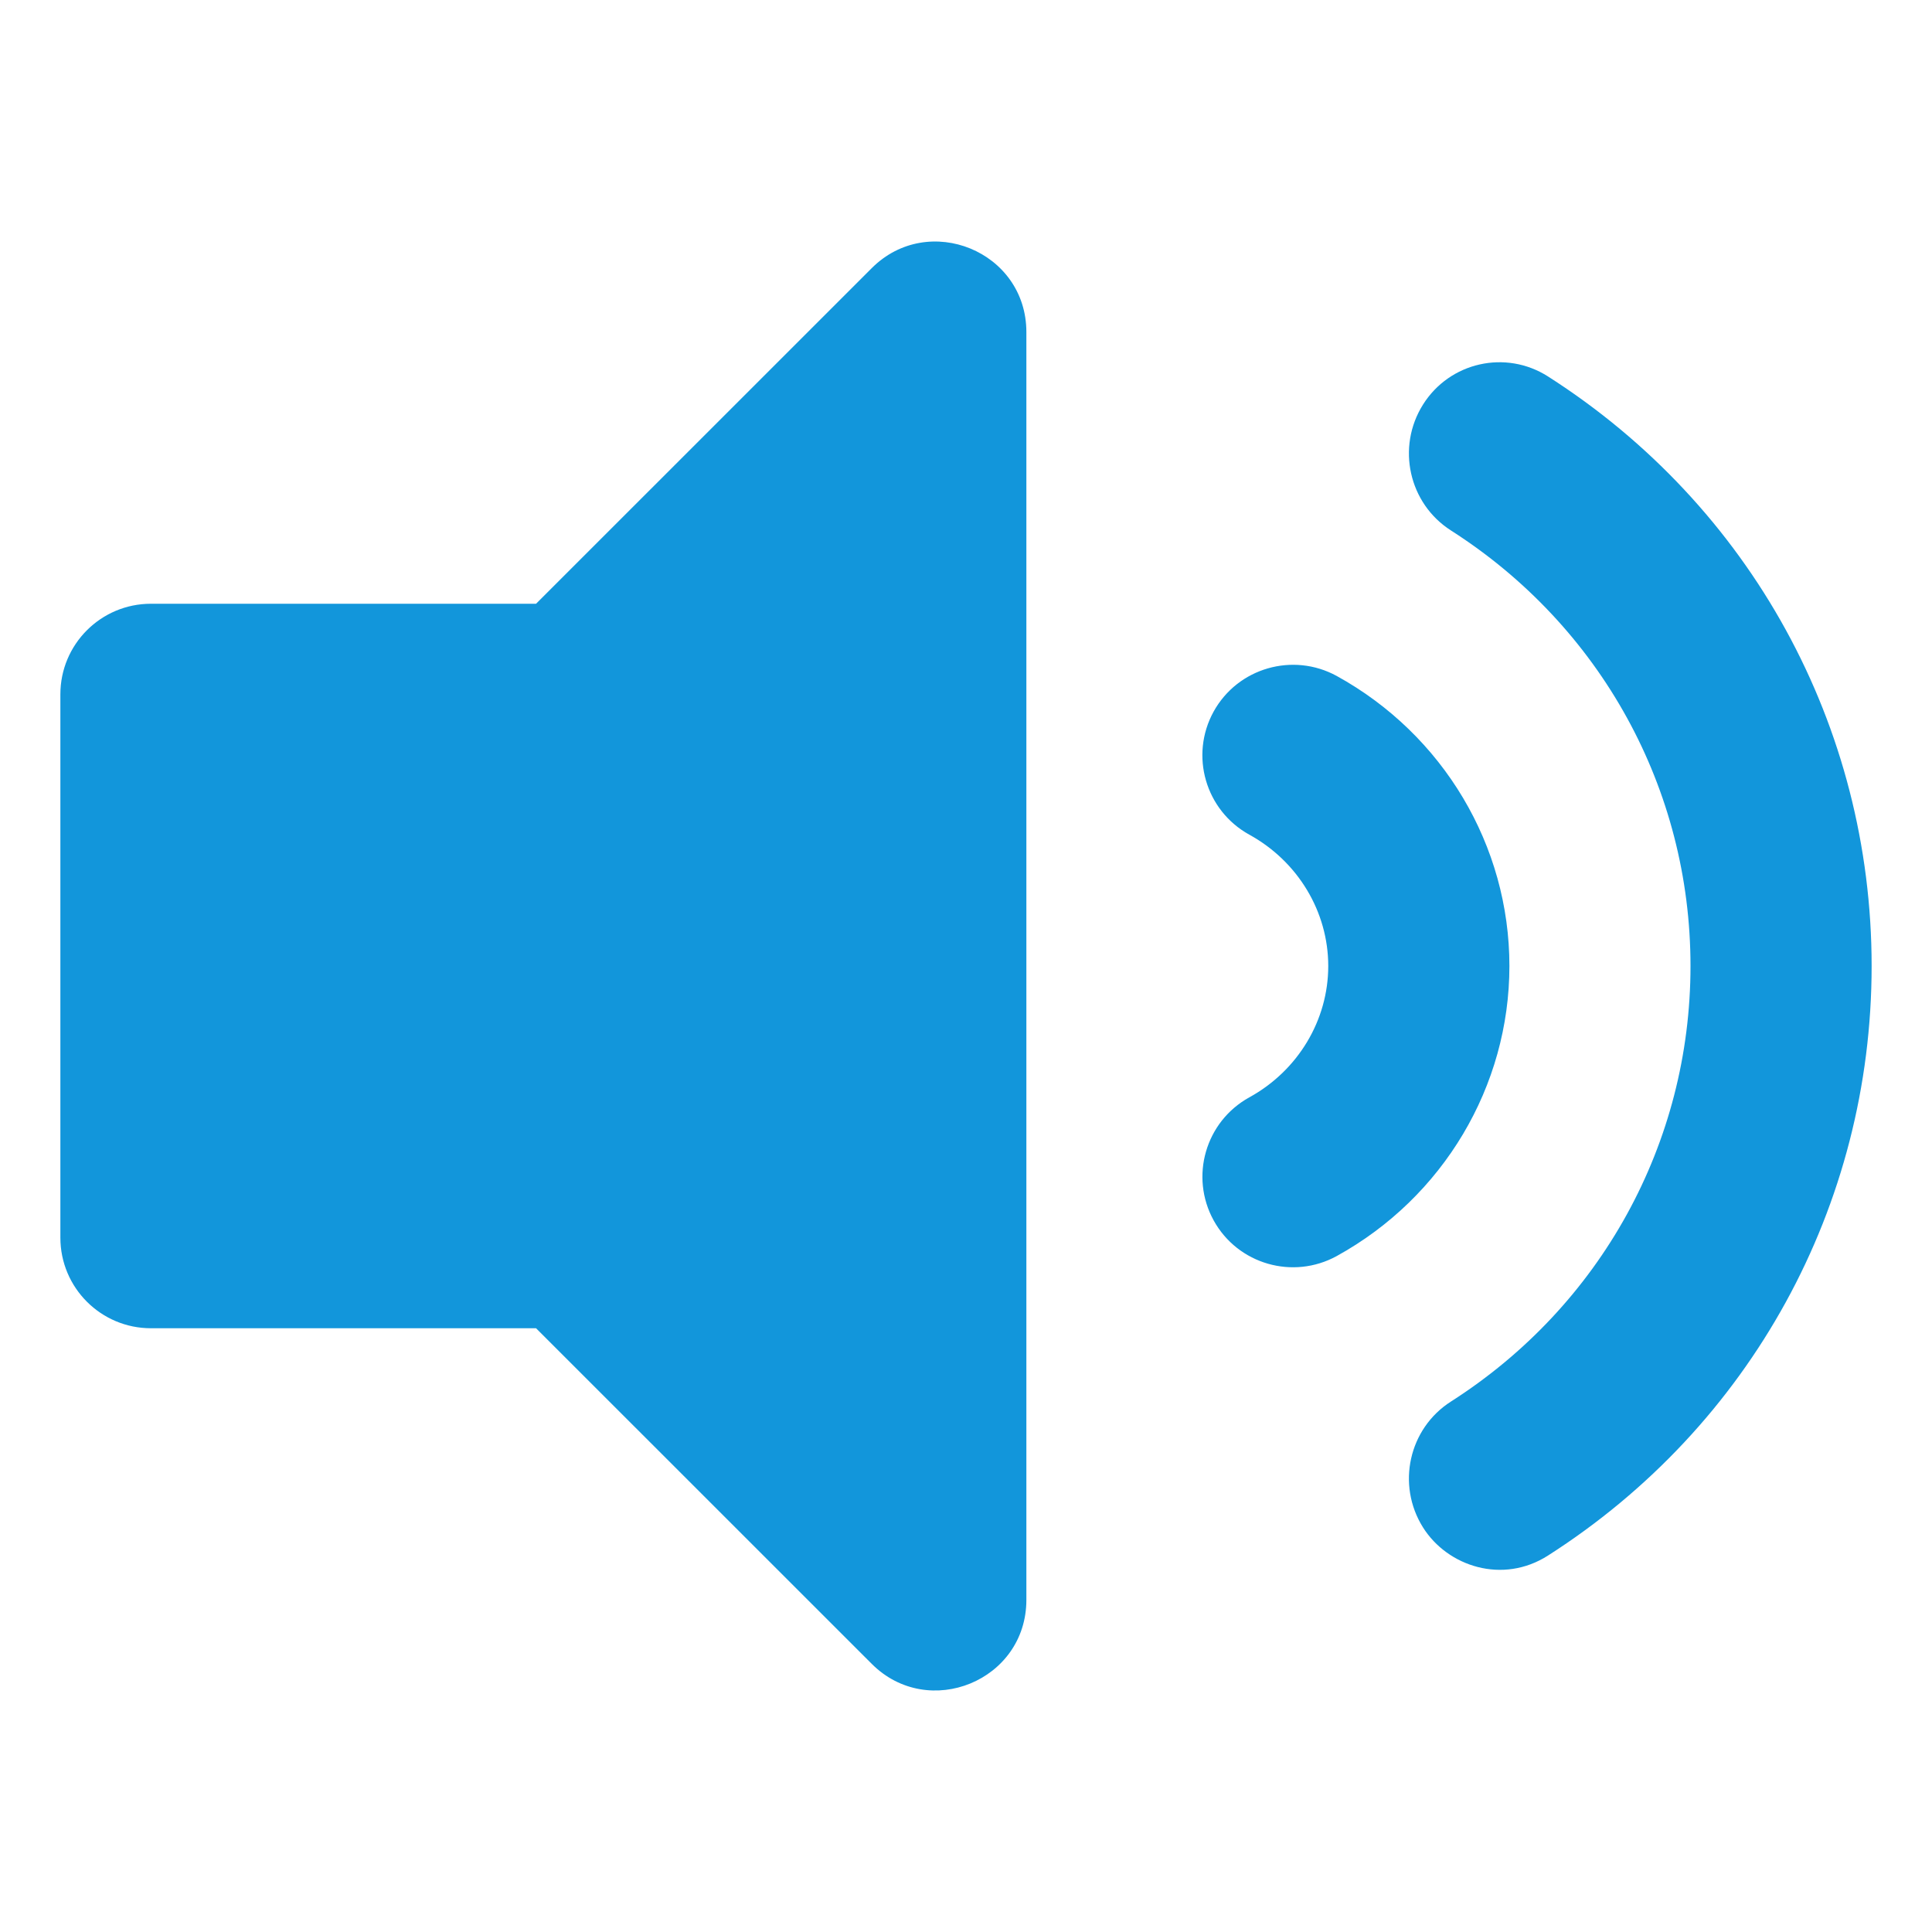
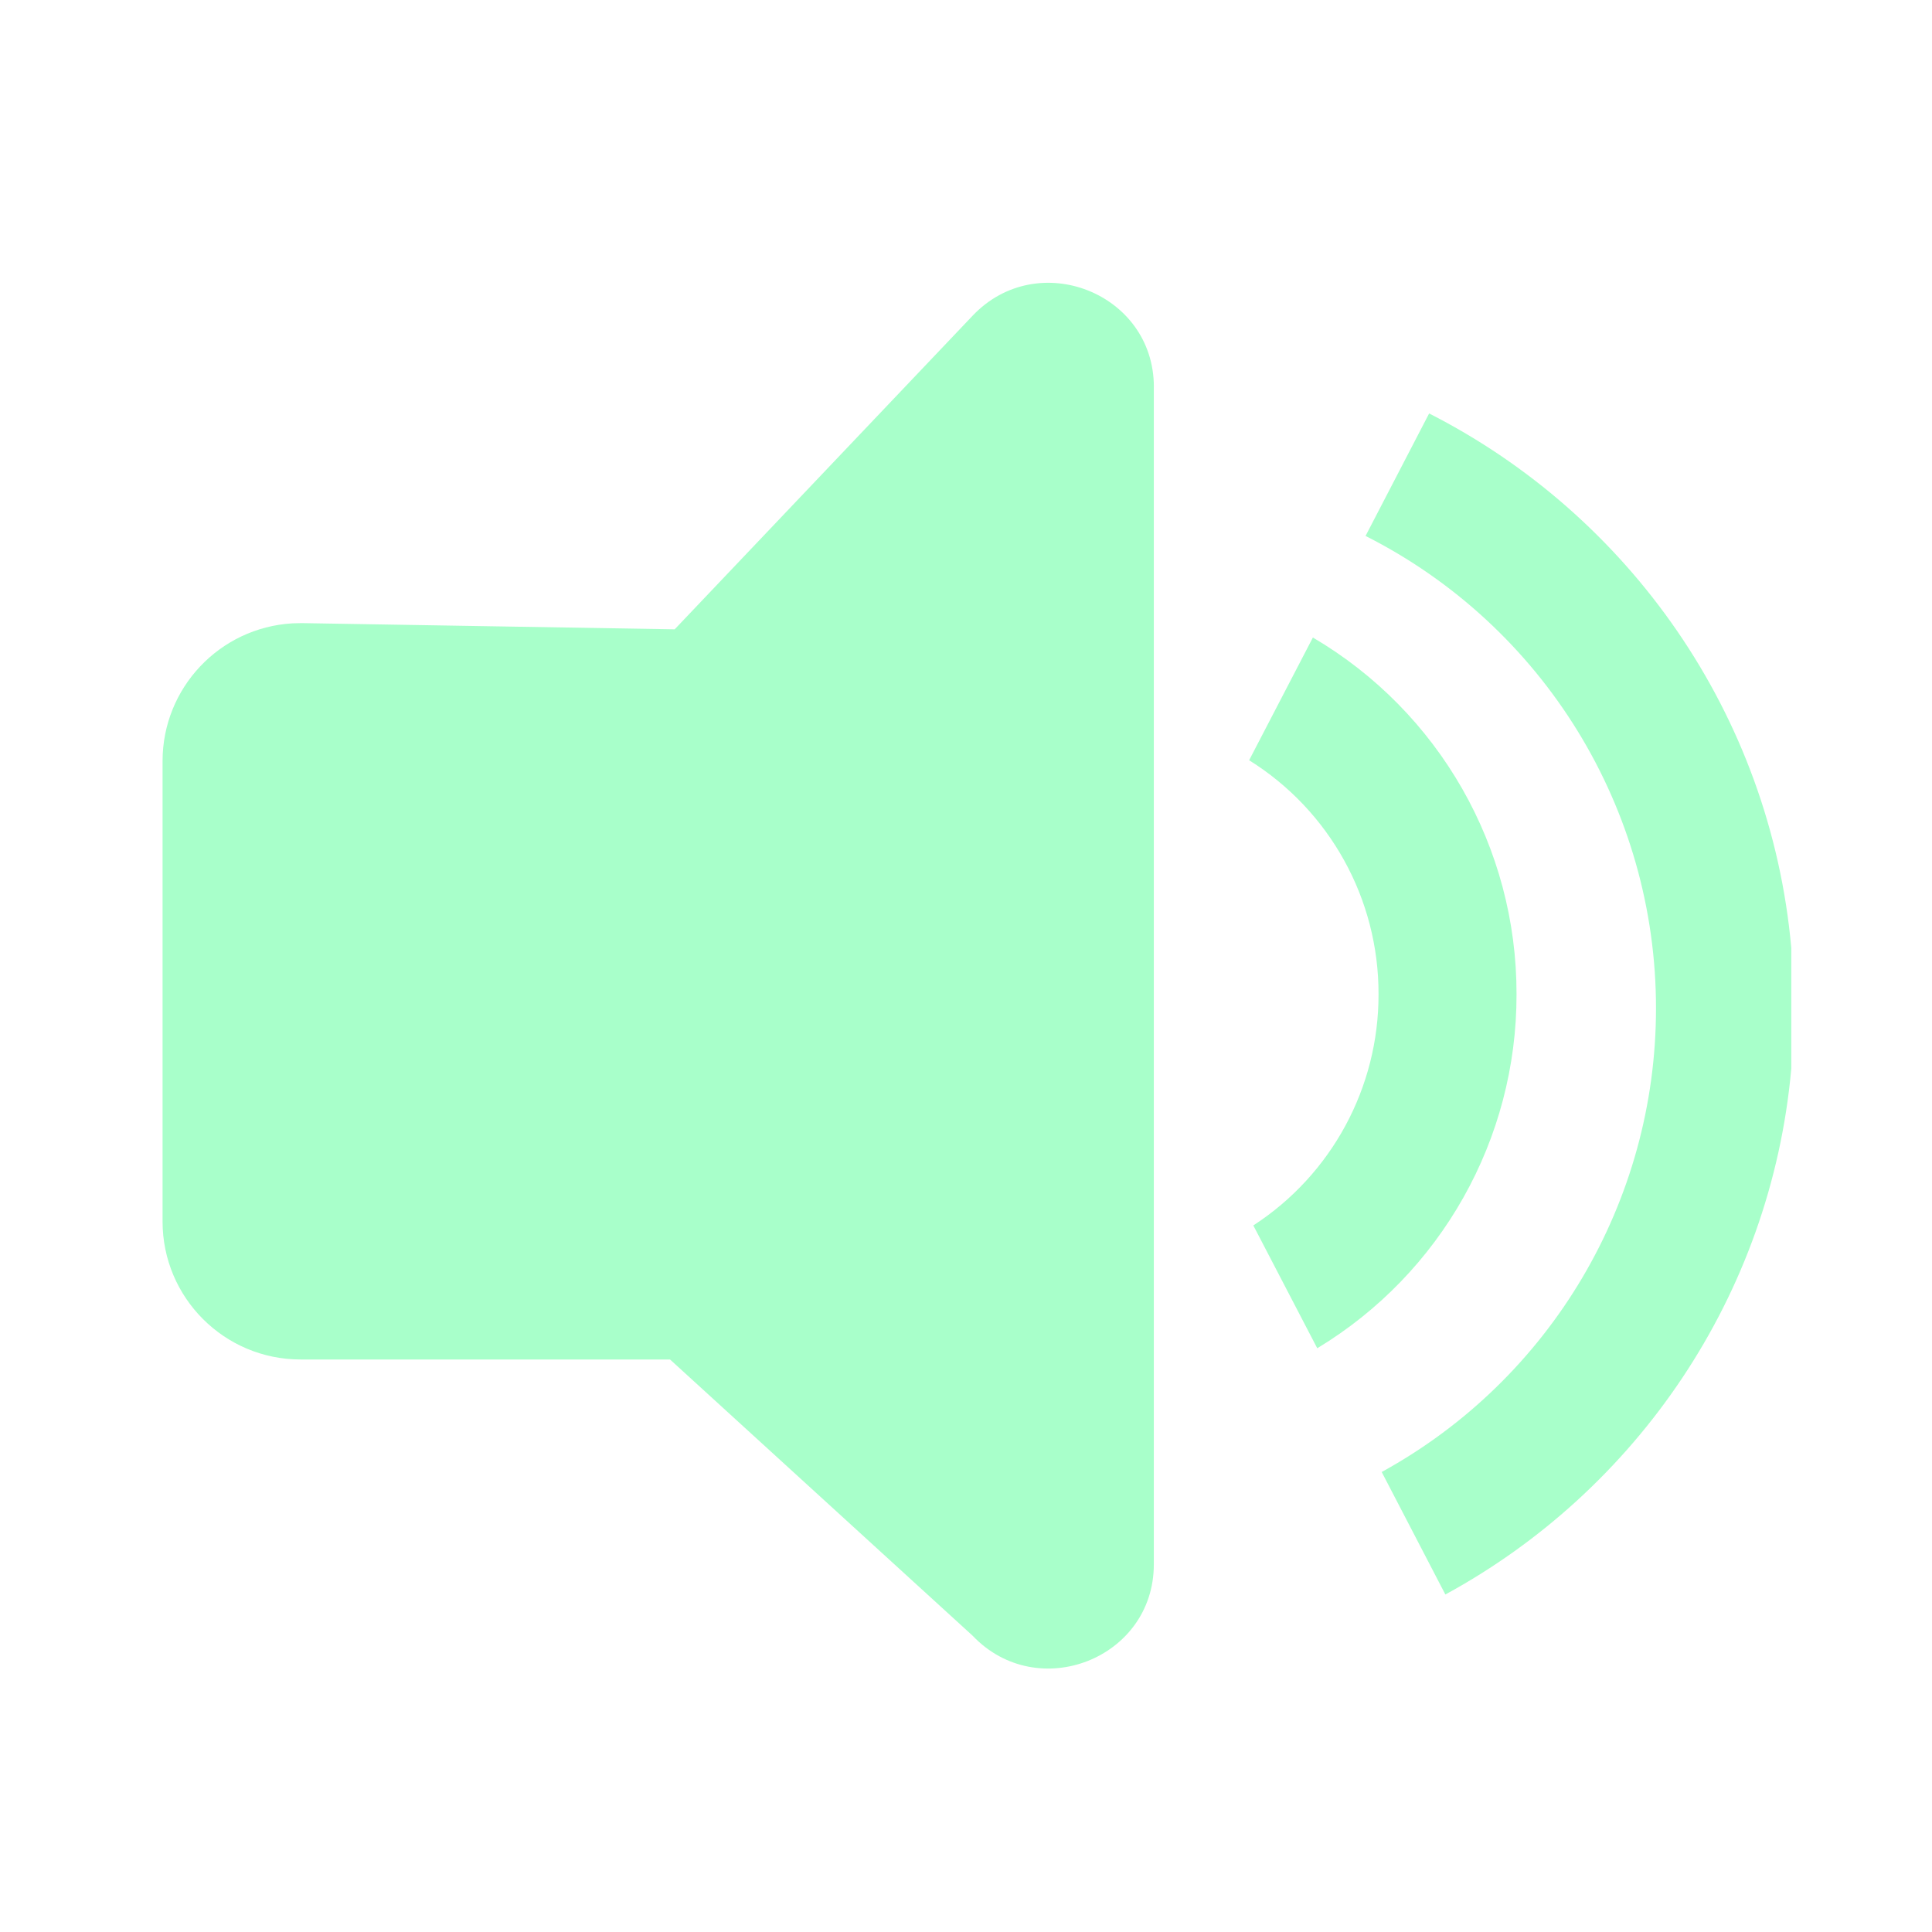
- <svg xmlns="http://www.w3.org/2000/svg" t="1695475034356" class="icon" viewBox="0 0 1024 1024" version="1.1" p-id="10283" width="200" height="200">
-   <path d="M462.06 142.1L284.12 320H80c-26.52 0-48 21.48-48 48v288c0 26.5 21.48 48 48 48h204.12l177.94 177.9c30.06 30.06 81.94 8.94 81.94-33.94V176.04c0-42.92-51.92-63.96-81.94-33.94zM992 512c0-127.06-64.12-243.88-171.54-312.48-22.38-14.28-52.06-7.64-66.24 14.92s-7.56 52.42 14.82 66.72C848.54 331.94 896 418.22 896 512s-47.46 180.06-126.96 230.84c-22.38 14.28-29 44.14-14.82 66.72 13.02 20.72 42.24 30.28 66.24 14.92C927.88 755.88 992 639.06 992 512z m-283.54-153.74c-23.16-12.66-52.38-4.32-65.22 18.9-12.78 23.22-4.32 52.4 18.9 65.22C687.96 456.56 704 483.26 704 512c0 28.76-16.04 55.44-41.84 69.62-23.22 12.82-31.68 42-18.9 65.22 12.86 23.32 42.1 31.6 65.22 18.9 56.46-31.1 91.54-90 91.54-153.76s-35.08-122.64-91.56-153.72z" p-id="10284" fill="#1296db" />
+ <svg xmlns="http://www.w3.org/2000/svg" t="1695561672937" class="icon" viewBox="0 0 1024 1024" version="1.1" p-id="18874" width="200" height="200">
+   <path d="M949.419 502.37v64.024c-10.801 120.539-82.115 223.646-183.345 278.723L732.331 780.19A280.308 280.308 0 0 0 877.714 534.382a280.381 280.381 0 0 0-153.941-250.319l33.694-64.926c105.765 53.809 180.834 159.305 191.951 283.234z m-145.627 24.576a218.819 218.819 0 0 1-105.618 187.66l-33.89-65.097a145.701 145.701 0 0 0 66.365-122.563 145.701 145.701 0 0 0-68.584-124.002l33.792-65.048a218.819 218.819 0 0 1 107.934 189.05zM611.547 205.044V829.196c0 49.859-61.562 74.045-96.061 37.742l-160.354-146.383H159.305a73.143 73.143 0 0 1-73.143-73.143V403.407a73.143 73.143 0 0 1 68.827-73.021l4.925-0.122 197.681 3.291 157.915-166.229c34.475-36.328 96.061-12.117 96.061 37.742z" p-id="18875" fill="#A8FFCA" />
</svg>
